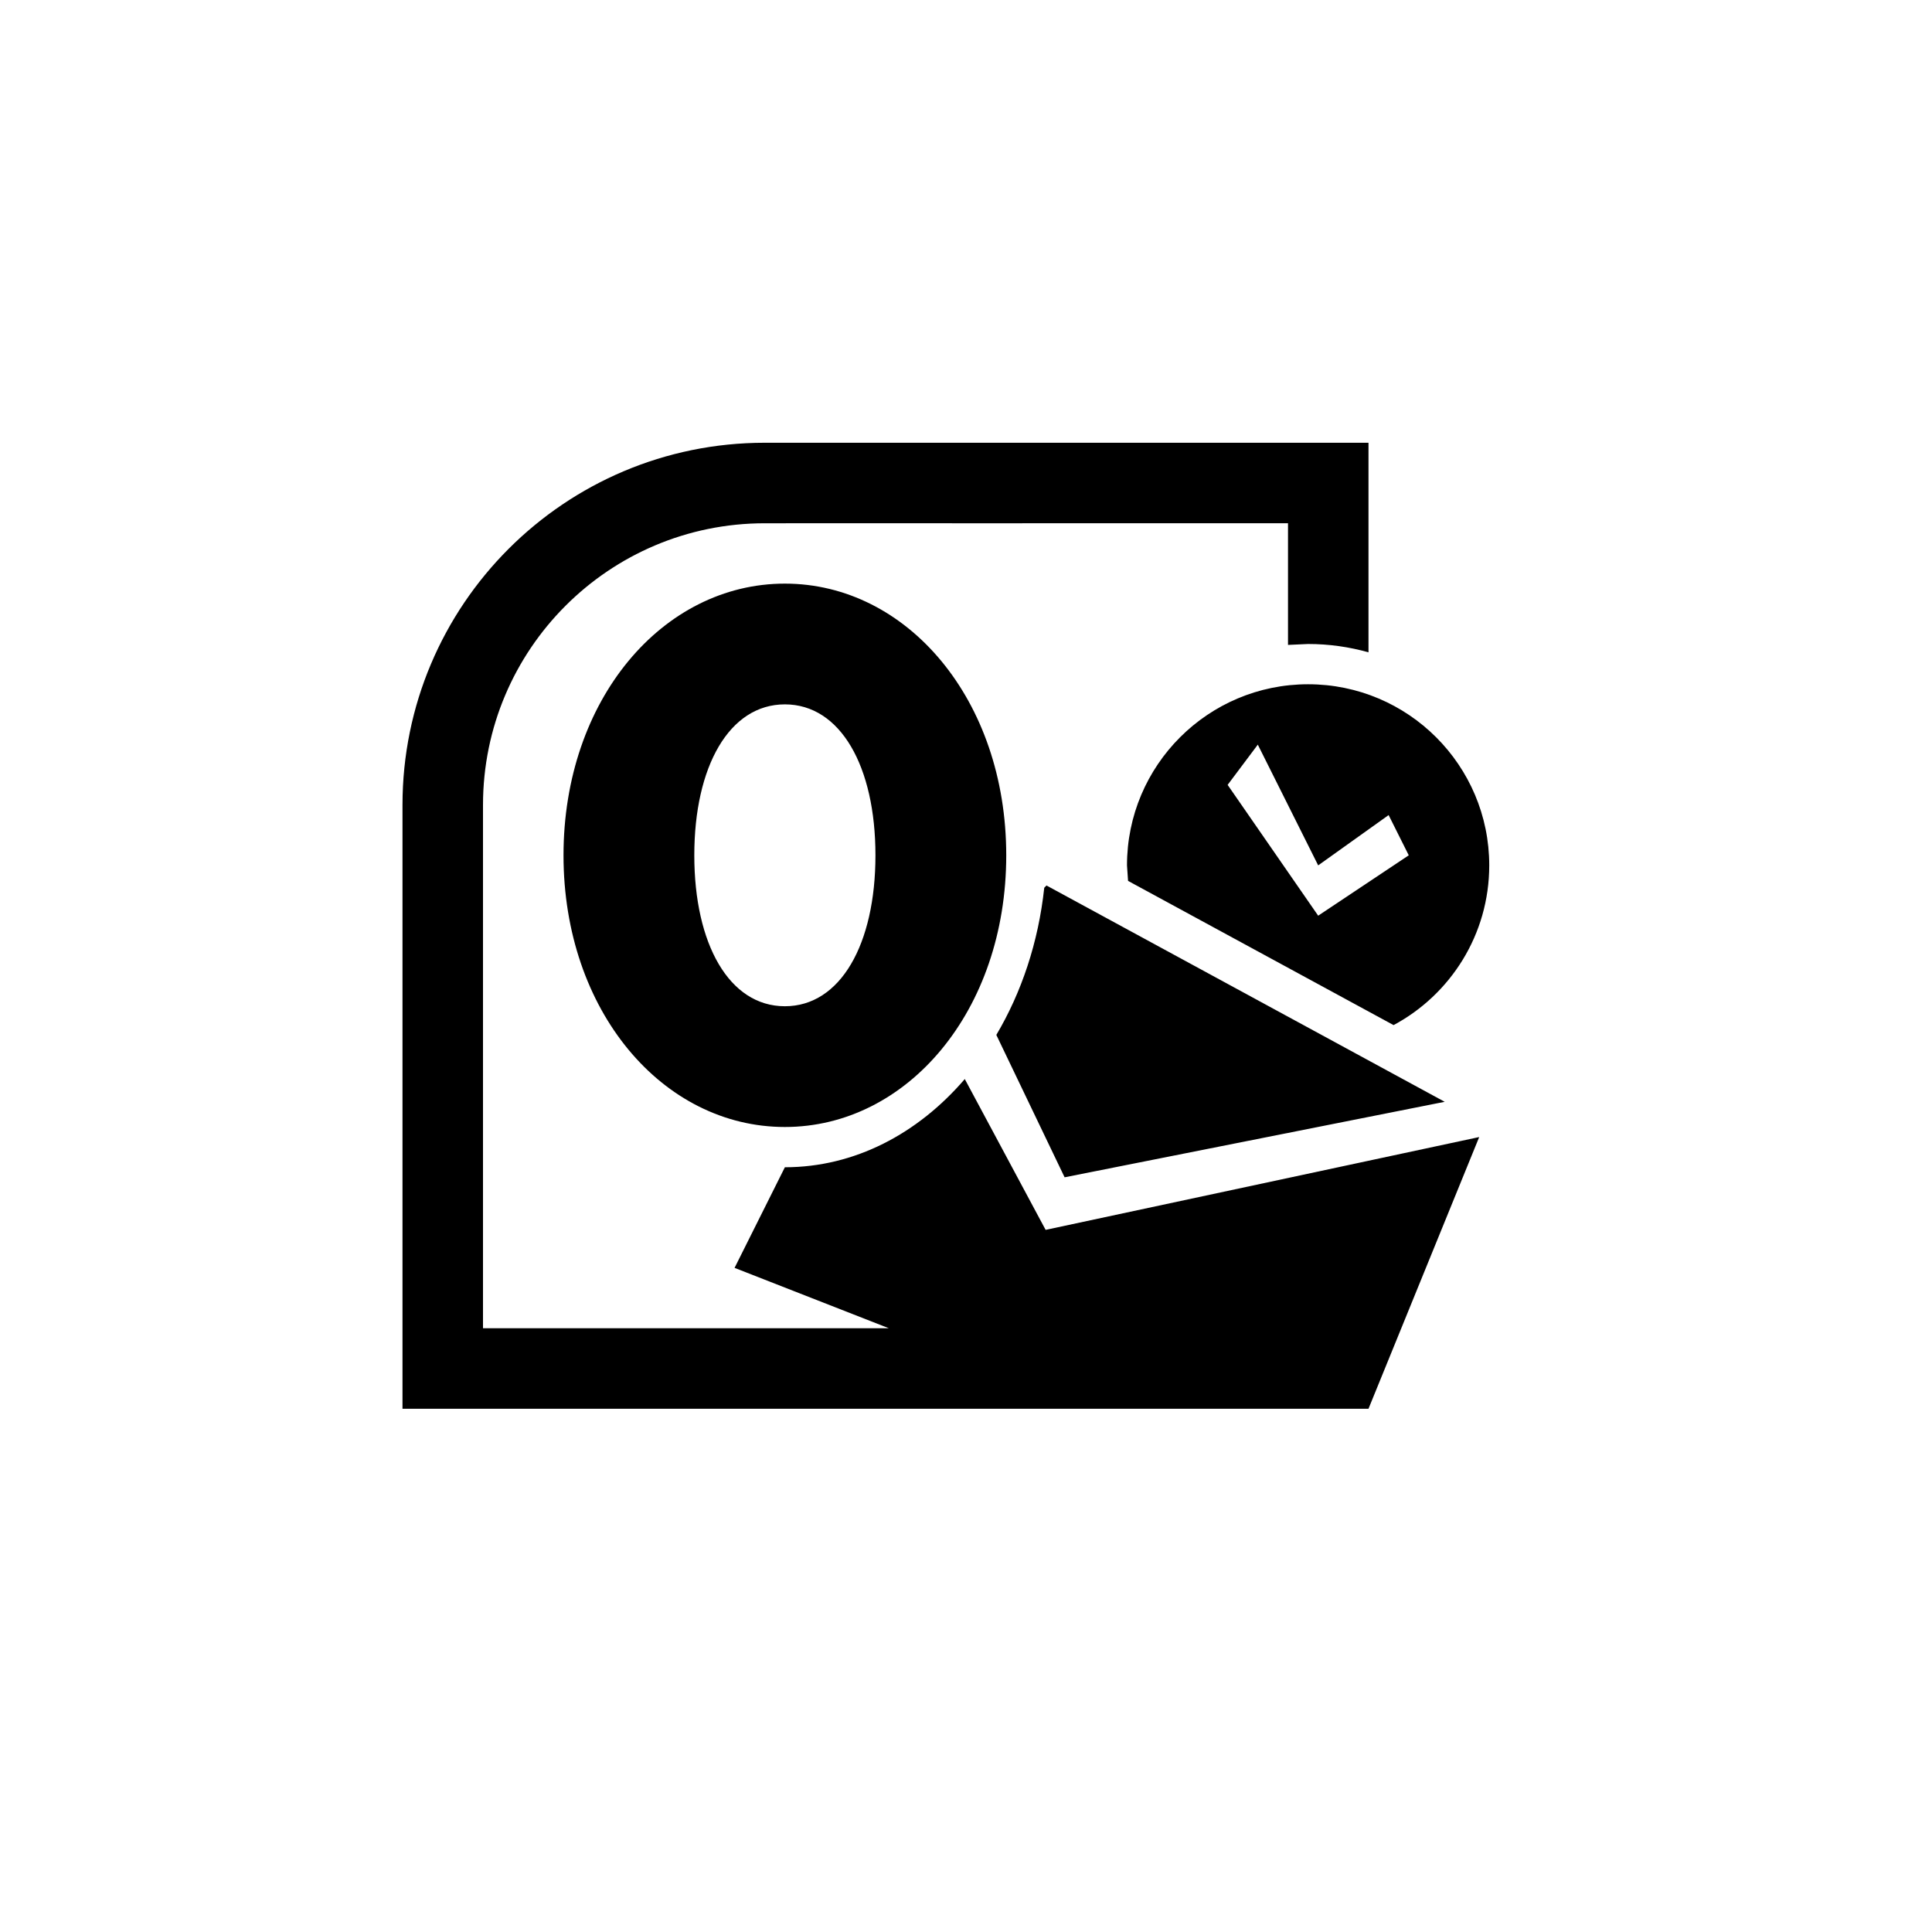
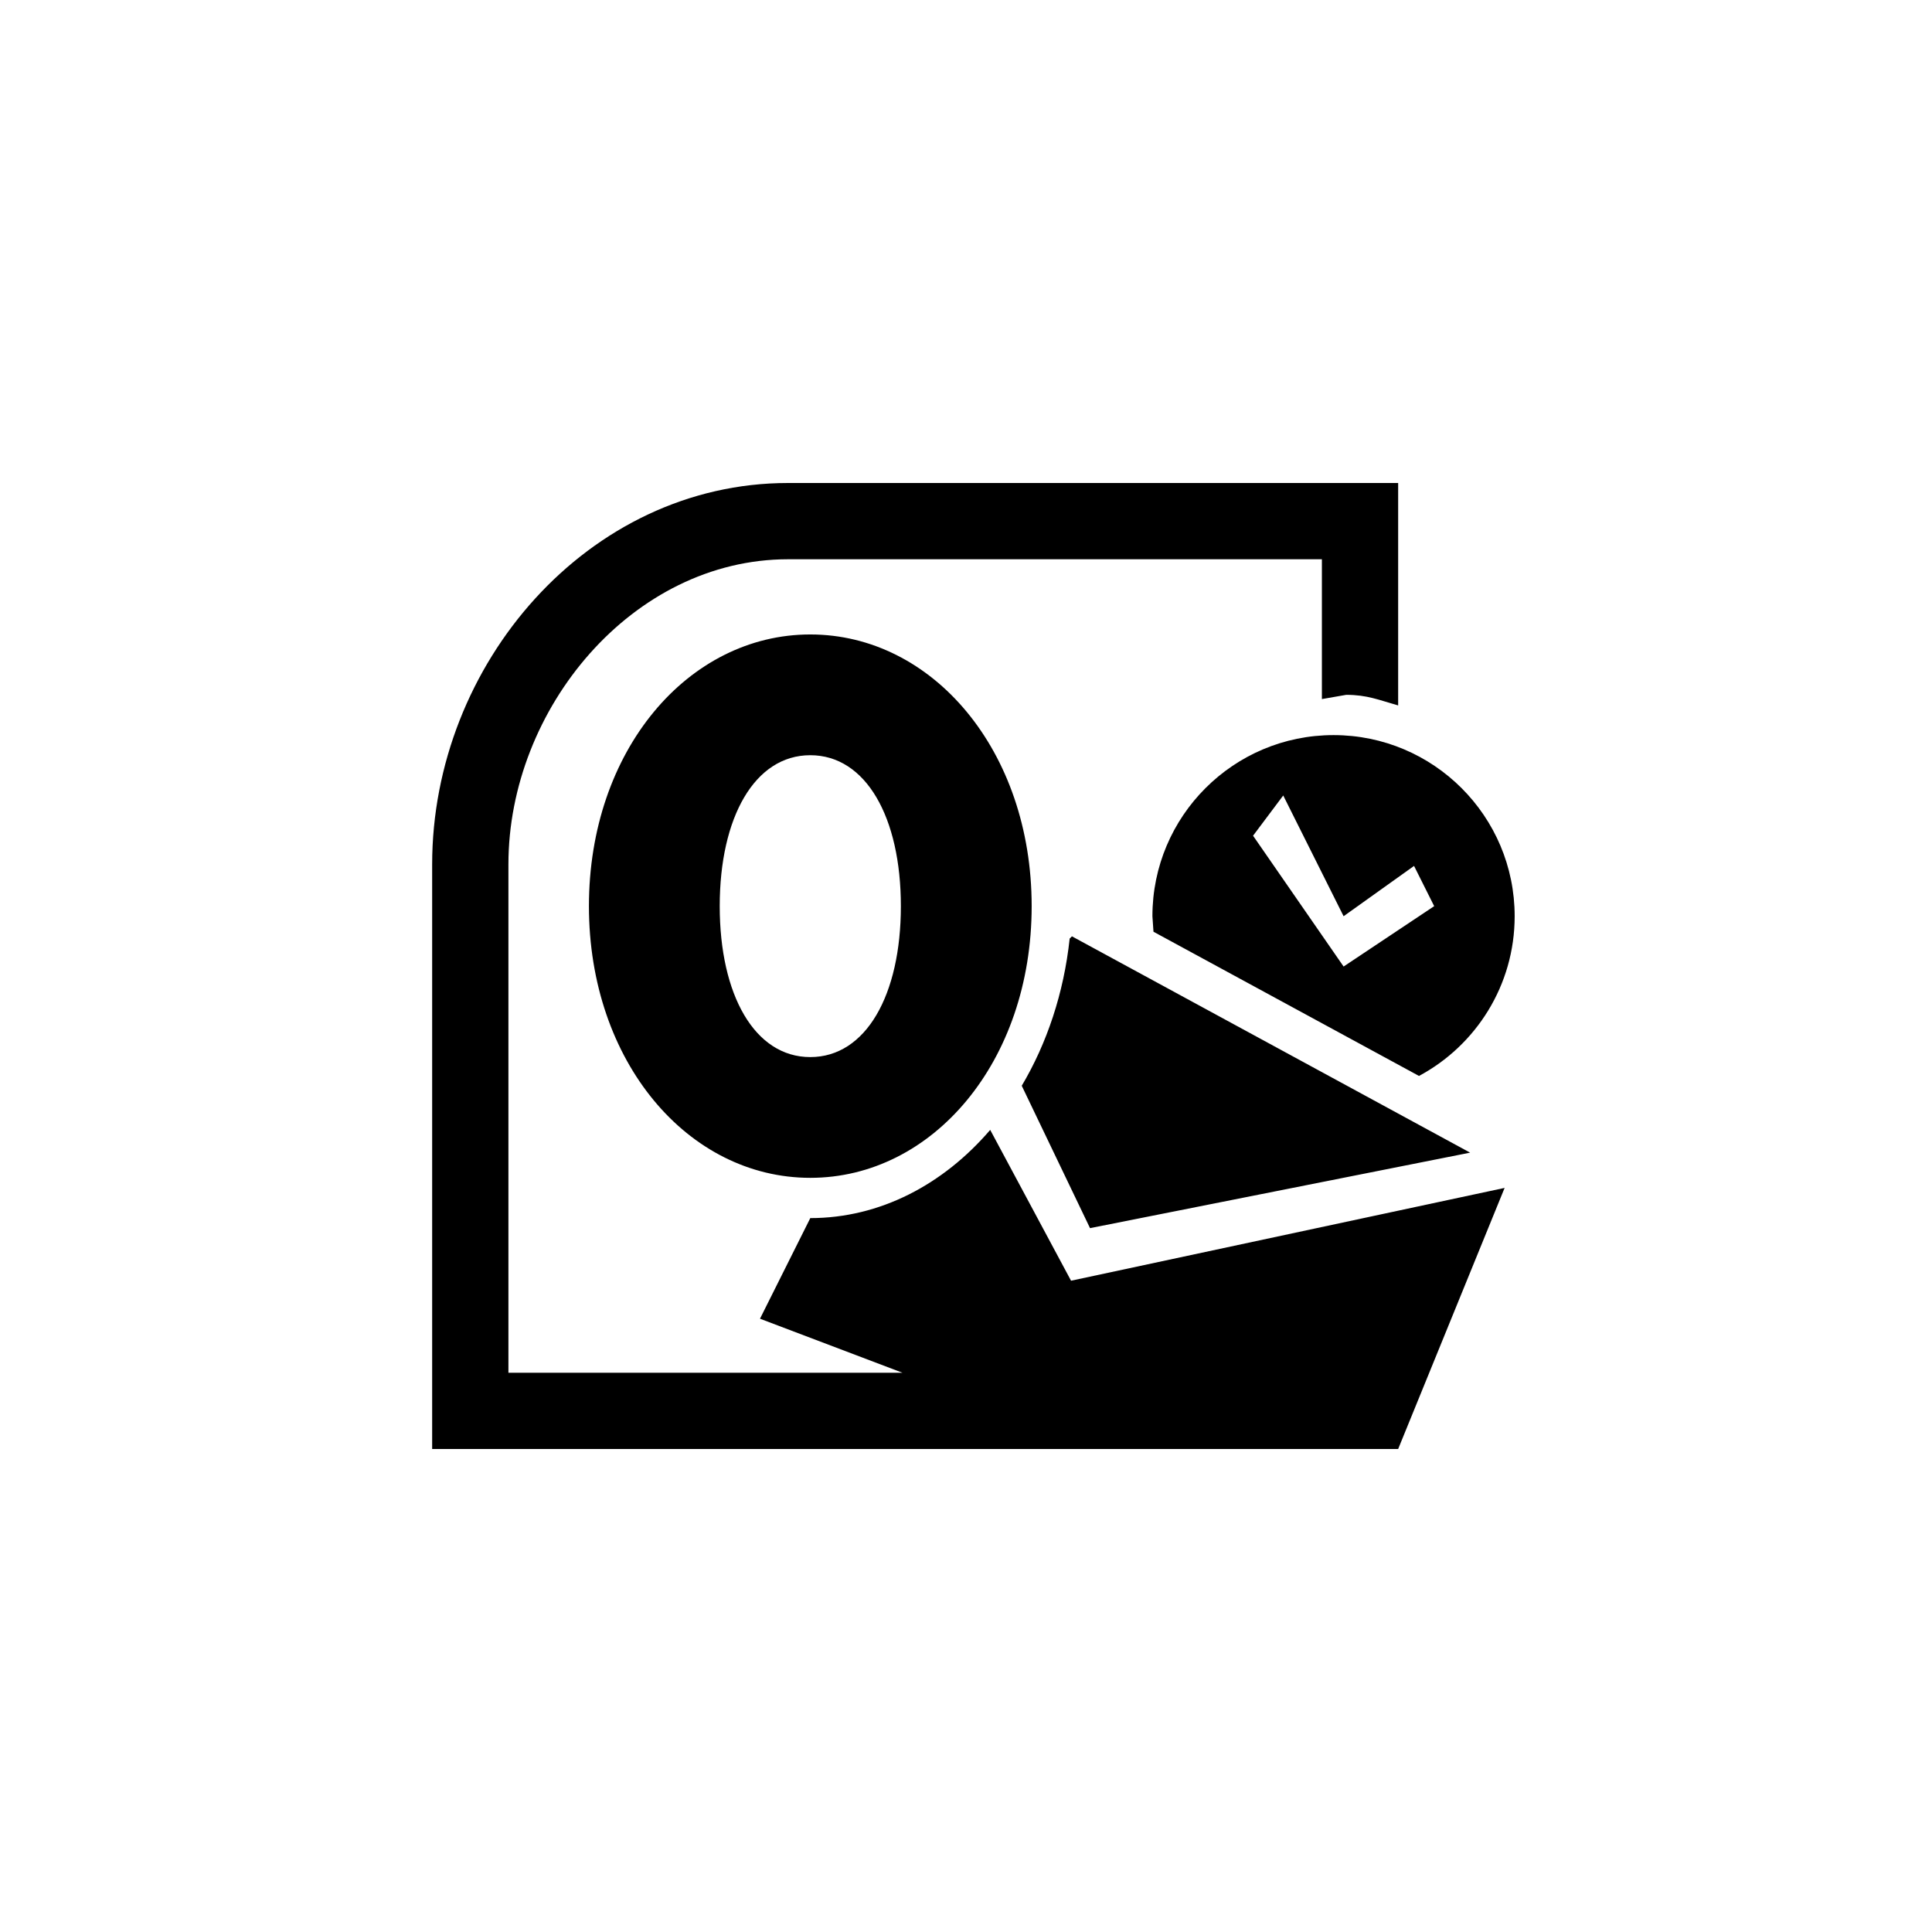
<svg xmlns="http://www.w3.org/2000/svg" version="1.1" baseProfile="full" width="76" height="76" viewBox="0 0 76.00 76.00" enable-background="new 0 0 76.00 76.00" xml:space="preserve">
-   <path fill="#000000" fill-opacity="1" stroke-width="0.2" stroke-linejoin="round" d="M 30.875,22.958C 35.684,22.958 39.583,27.525 39.583,33.646C 39.583,39.767 35.684,44.333 30.875,44.333C 26.066,44.333 22.167,39.767 22.167,33.646C 22.167,27.525 26.066,22.958 30.875,22.958 Z M 30.875,27.708C 28.689,27.708 27.312,30.148 27.312,33.646C 27.312,37.144 28.689,39.583 30.875,39.583C 33.061,39.583 34.438,37.144 34.438,33.646C 34.438,30.148 33.061,27.708 30.875,27.708 Z M 28.896,49.875L 30.875,45.917C 33.616,45.917 36.107,44.598 37.952,42.447L 41.132,48.38L 58.188,44.729L 53.833,55.417L 15.833,55.417L 15.833,31.667C 15.833,23.797 22.213,17.417 30.083,17.417L 53.833,17.417L 53.833,25.661C 53.078,25.448 52.282,25.333 51.458,25.333L 50.667,25.369L 50.667,20.583L 38,20.584L 34.832,20.583L 30.083,20.584C 23.962,20.584 19,25.546 19,31.667L 19,36.417L 19,39.584L 19,52.25L 34.965,52.25L 28.896,49.875 Z M 41.078,34.922L 41.167,34.833L 56.831,43.342L 41.879,46.312L 39.193,40.711C 40.182,39.044 40.848,37.068 41.078,34.922 Z M 51.458,26.917C 55.393,26.917 58.583,30.107 58.583,34.042C 58.583,36.761 57.06,39.124 54.82,40.325L 44.375,34.652L 44.333,34.042C 44.333,30.107 47.523,26.917 51.458,26.917 Z M 54.625,32.063L 51.854,34.042L 49.479,29.292L 48.292,30.875L 51.854,36.021L 55.417,33.646L 54.625,32.063 Z " />
+   <path fill="#000000" fill-opacity="1" stroke-width="0.2" stroke-linejoin="round" d="M 31.875,24.958C 36.684,24.958 40.583,29.525 40.583,35.646C 40.583,41.767 36.684,46.333 31.875,46.333C 27.066,46.333 23.167,41.767 23.167,35.646C 23.167,29.525 27.066,24.958 31.875,24.958 Z M 31.875,29.708C 29.689,29.708 28.312,32.148 28.312,35.646C 28.312,39.144 29.689,41.583 31.875,41.583C 34.061,41.583 35.438,39.144 35.438,35.646C 35.438,32.148 34.061,29.708 31.875,29.708 Z M 29.896,51.875L 31.875,47.917C 34.616,47.917 37.107,46.598 38.952,44.447L 42.132,50.38L 59.188,46.729L 55,57L 17,57L 17,34C 17,26.13 23.13,19 31,19L 55,19L 55,27.75C 54.245,27.537 53.782,27.333 52.958,27.333L 52,27.5L 52,22L 31,22C 24.879,22 20,27.879 20,34L 20,54L 35.5,54L 29.896,51.875 Z M 42.078,36.922L 42.167,36.833L 57.831,45.342L 42.879,48.312L 40.193,42.711C 41.182,41.044 41.848,39.068 42.078,36.922 Z M 52.458,28.917C 56.393,28.917 59.583,32.107 59.583,36.042C 59.583,38.761 58.06,41.124 55.82,42.325L 45.375,36.652L 45.333,36.042C 45.333,32.107 48.523,28.917 52.458,28.917 Z M 55.625,34.063L 52.854,36.042L 50.479,31.292L 49.292,32.875L 52.854,38.021L 56.417,35.646L 55.625,34.063 Z " />
</svg>
